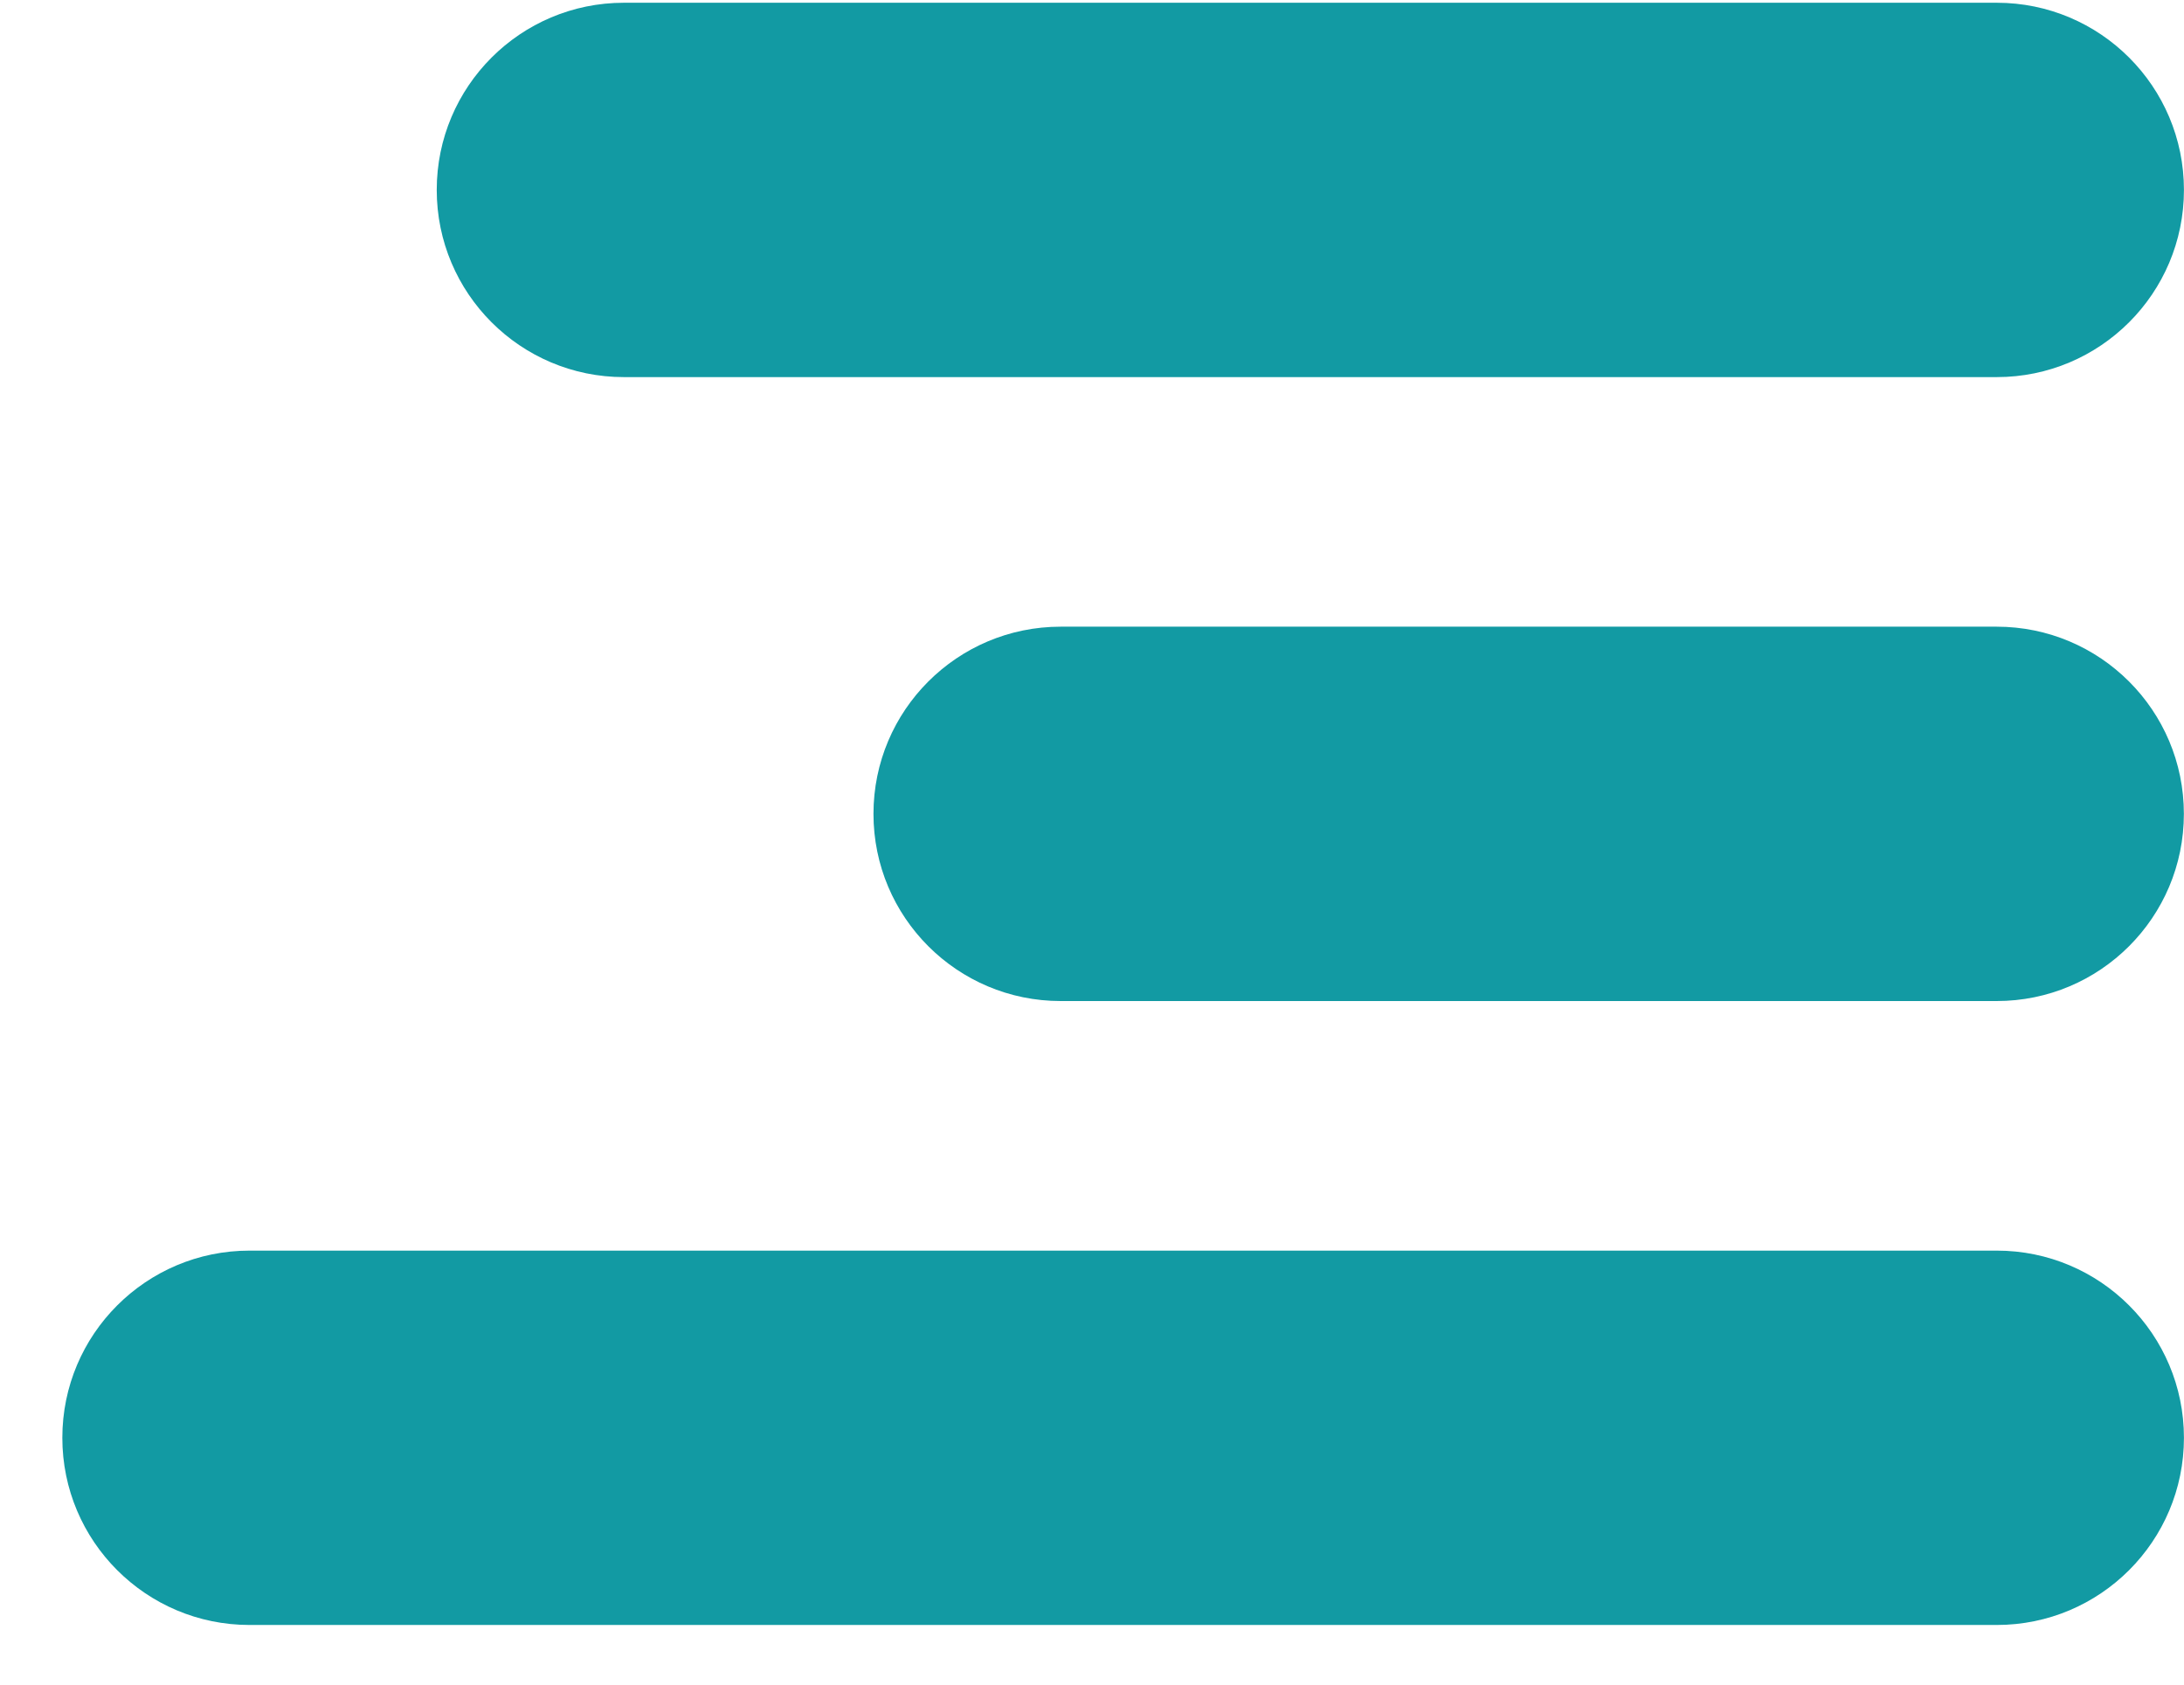
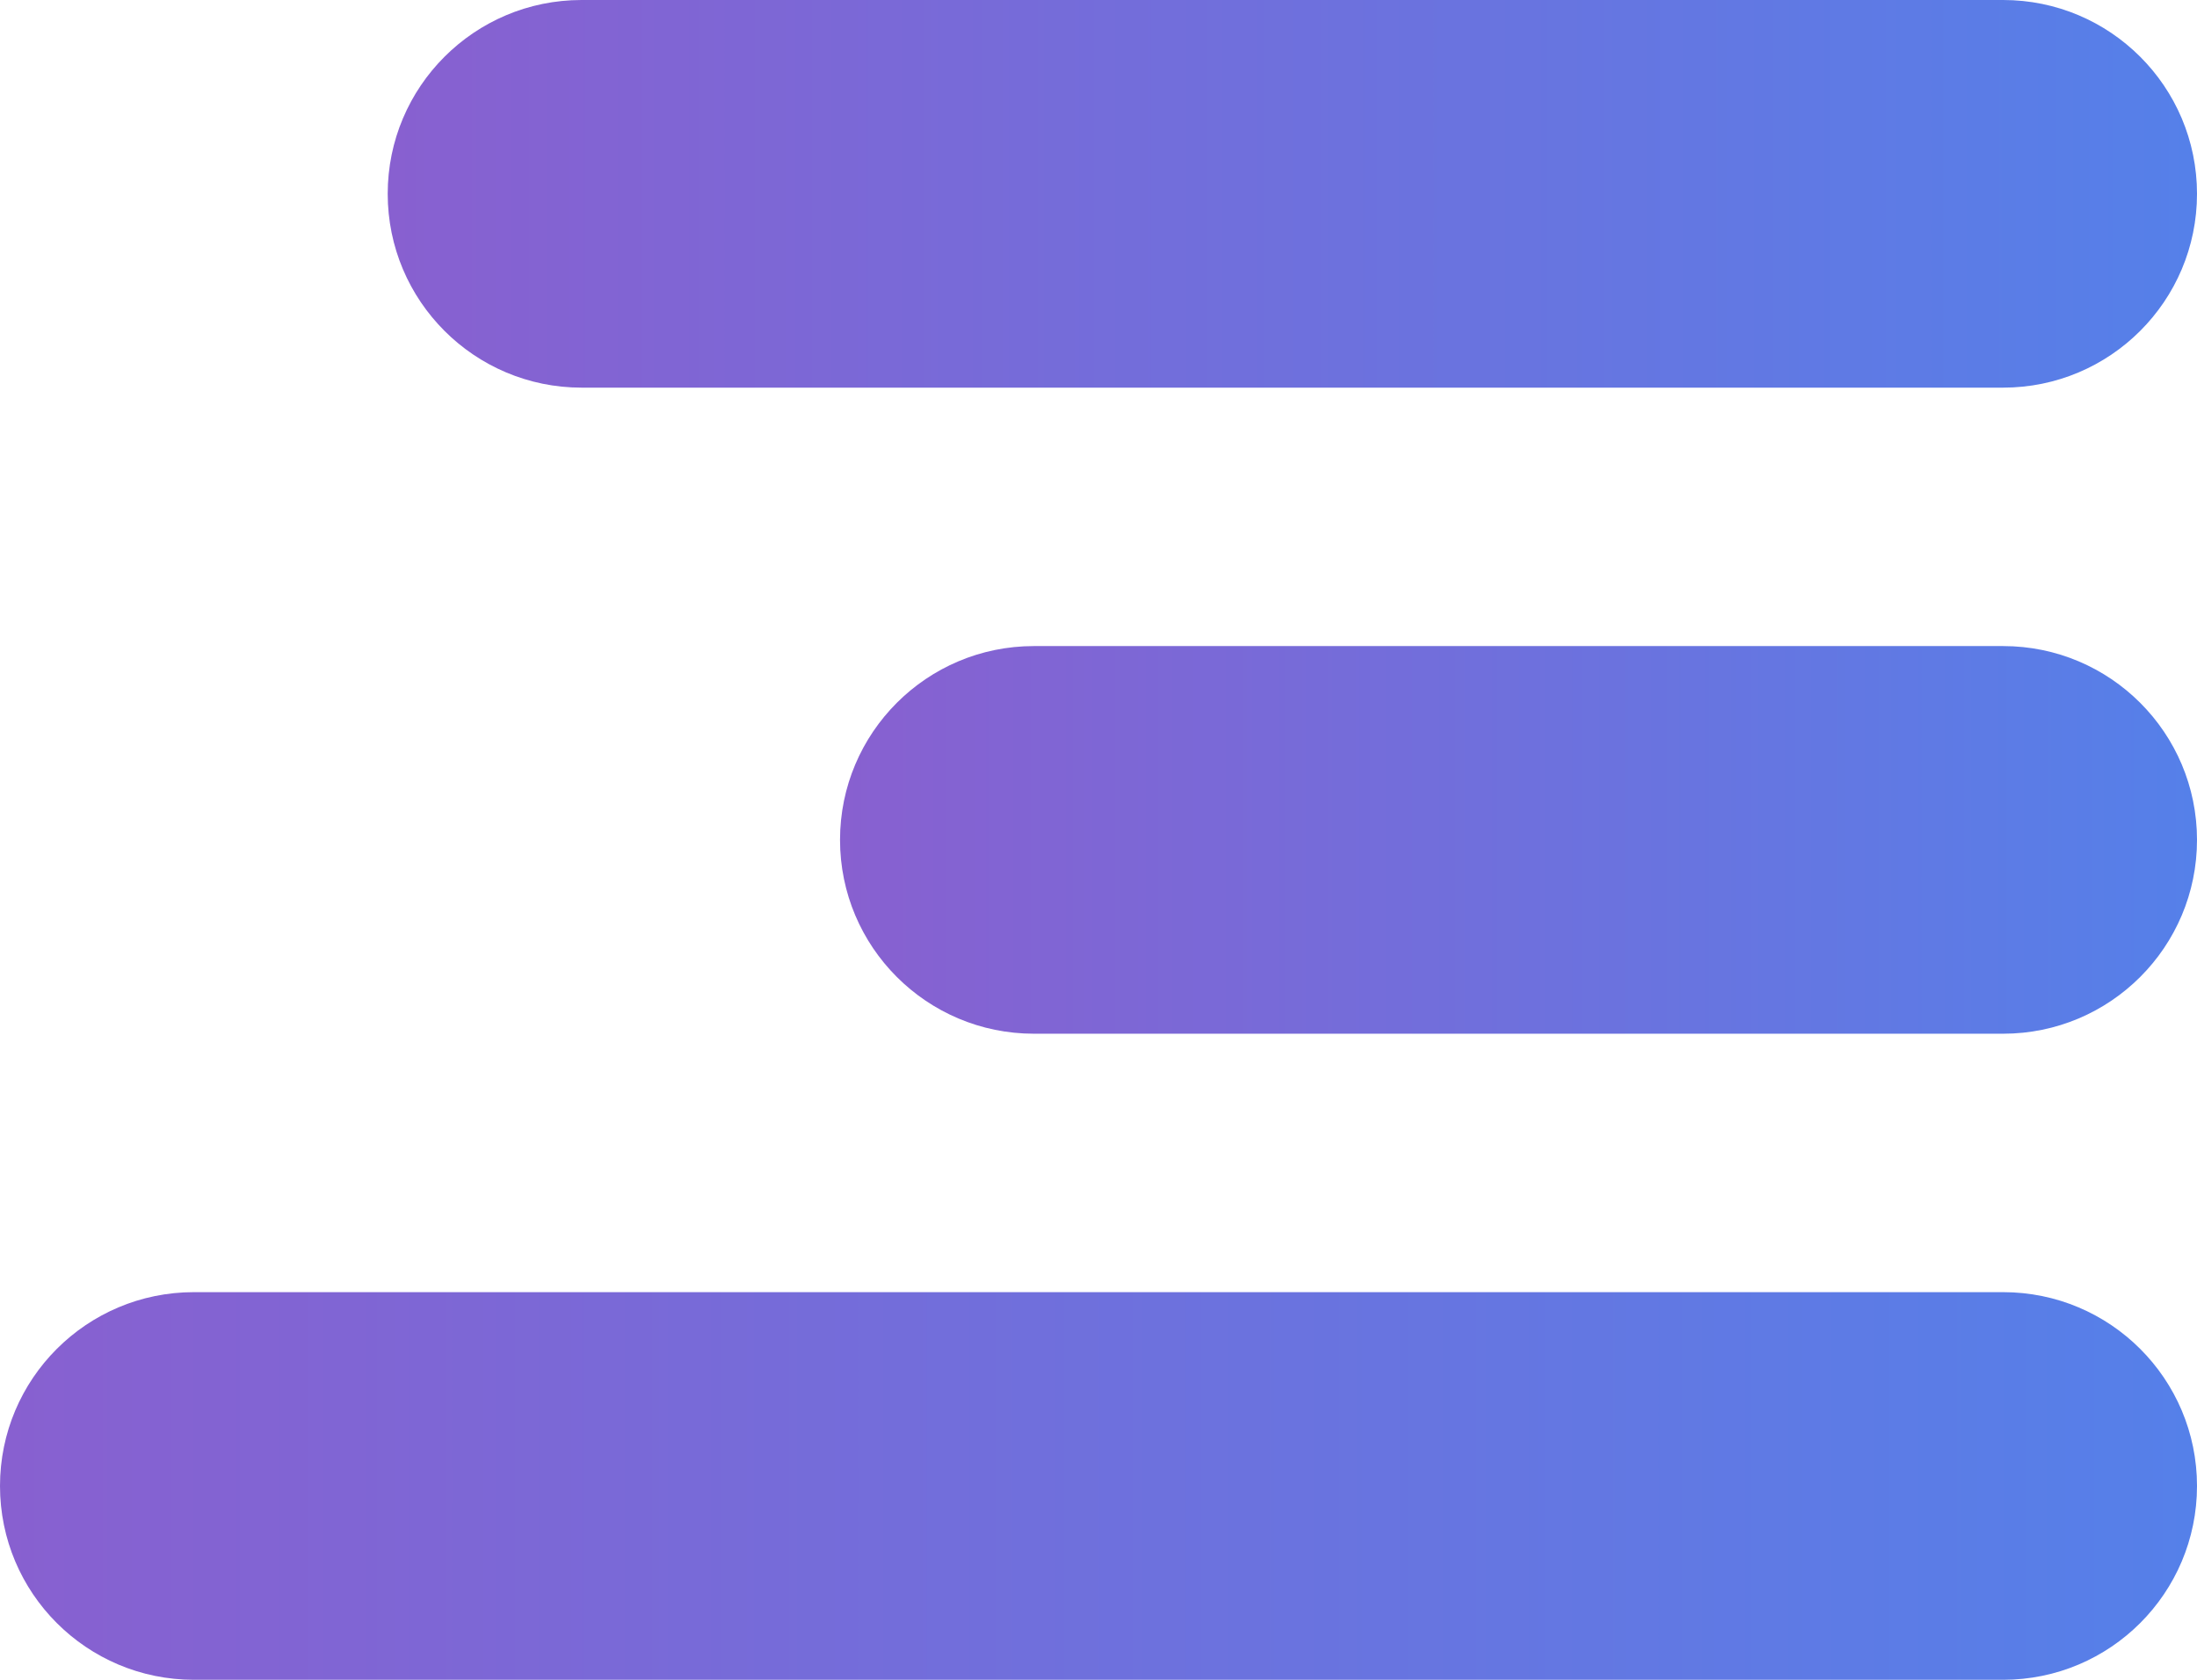
- <svg xmlns="http://www.w3.org/2000/svg" width="35" height="27" viewBox="0 0 35 27" fill="none">
-   <rect x="6.999" y="0.044" width="28" height="6" rx="3" fill="#129AA3" />
-   <rect x="13.998" y="10.044" width="21" height="6" rx="3" fill="#129AA3" />
-   <rect x="0.999" y="20.044" width="34" height="6" rx="3" fill="#129AA3" />
+ <svg xmlns="http://www.w3.org/2000/svg" width="34" height="26" viewBox="0 0 34 26" fill="none">
+   <rect x="6" width="28" height="6" rx="3" fill="url(#paint0_linear_530_6288)" />
+   <rect x="13" y="10" width="21" height="6" rx="3" fill="url(#paint1_linear_530_6288)" />
+   <rect y="20" width="34" height="6" rx="3" fill="url(#paint2_linear_530_6288)" />
+   <defs>
+     <linearGradient id="paint0_linear_530_6288" x1="6" y1="3" x2="34" y2="3" gradientUnits="userSpaceOnUse">
+       <stop stop-color="#8860D0" />
+       <stop offset="1" stop-color="#5580E9" />
+     </linearGradient>
+     <linearGradient id="paint1_linear_530_6288" x1="13" y1="13" x2="34" y2="13" gradientUnits="userSpaceOnUse">
+       <stop stop-color="#8860D0" />
+       <stop offset="1" stop-color="#5580E9" />
+     </linearGradient>
+     <linearGradient id="paint2_linear_530_6288" x1="0" y1="23" x2="34" y2="23" gradientUnits="userSpaceOnUse">
+       <stop stop-color="#8860D0" />
+       <stop offset="1" stop-color="#5580E9" />
+     </linearGradient>
+   </defs>
</svg>
